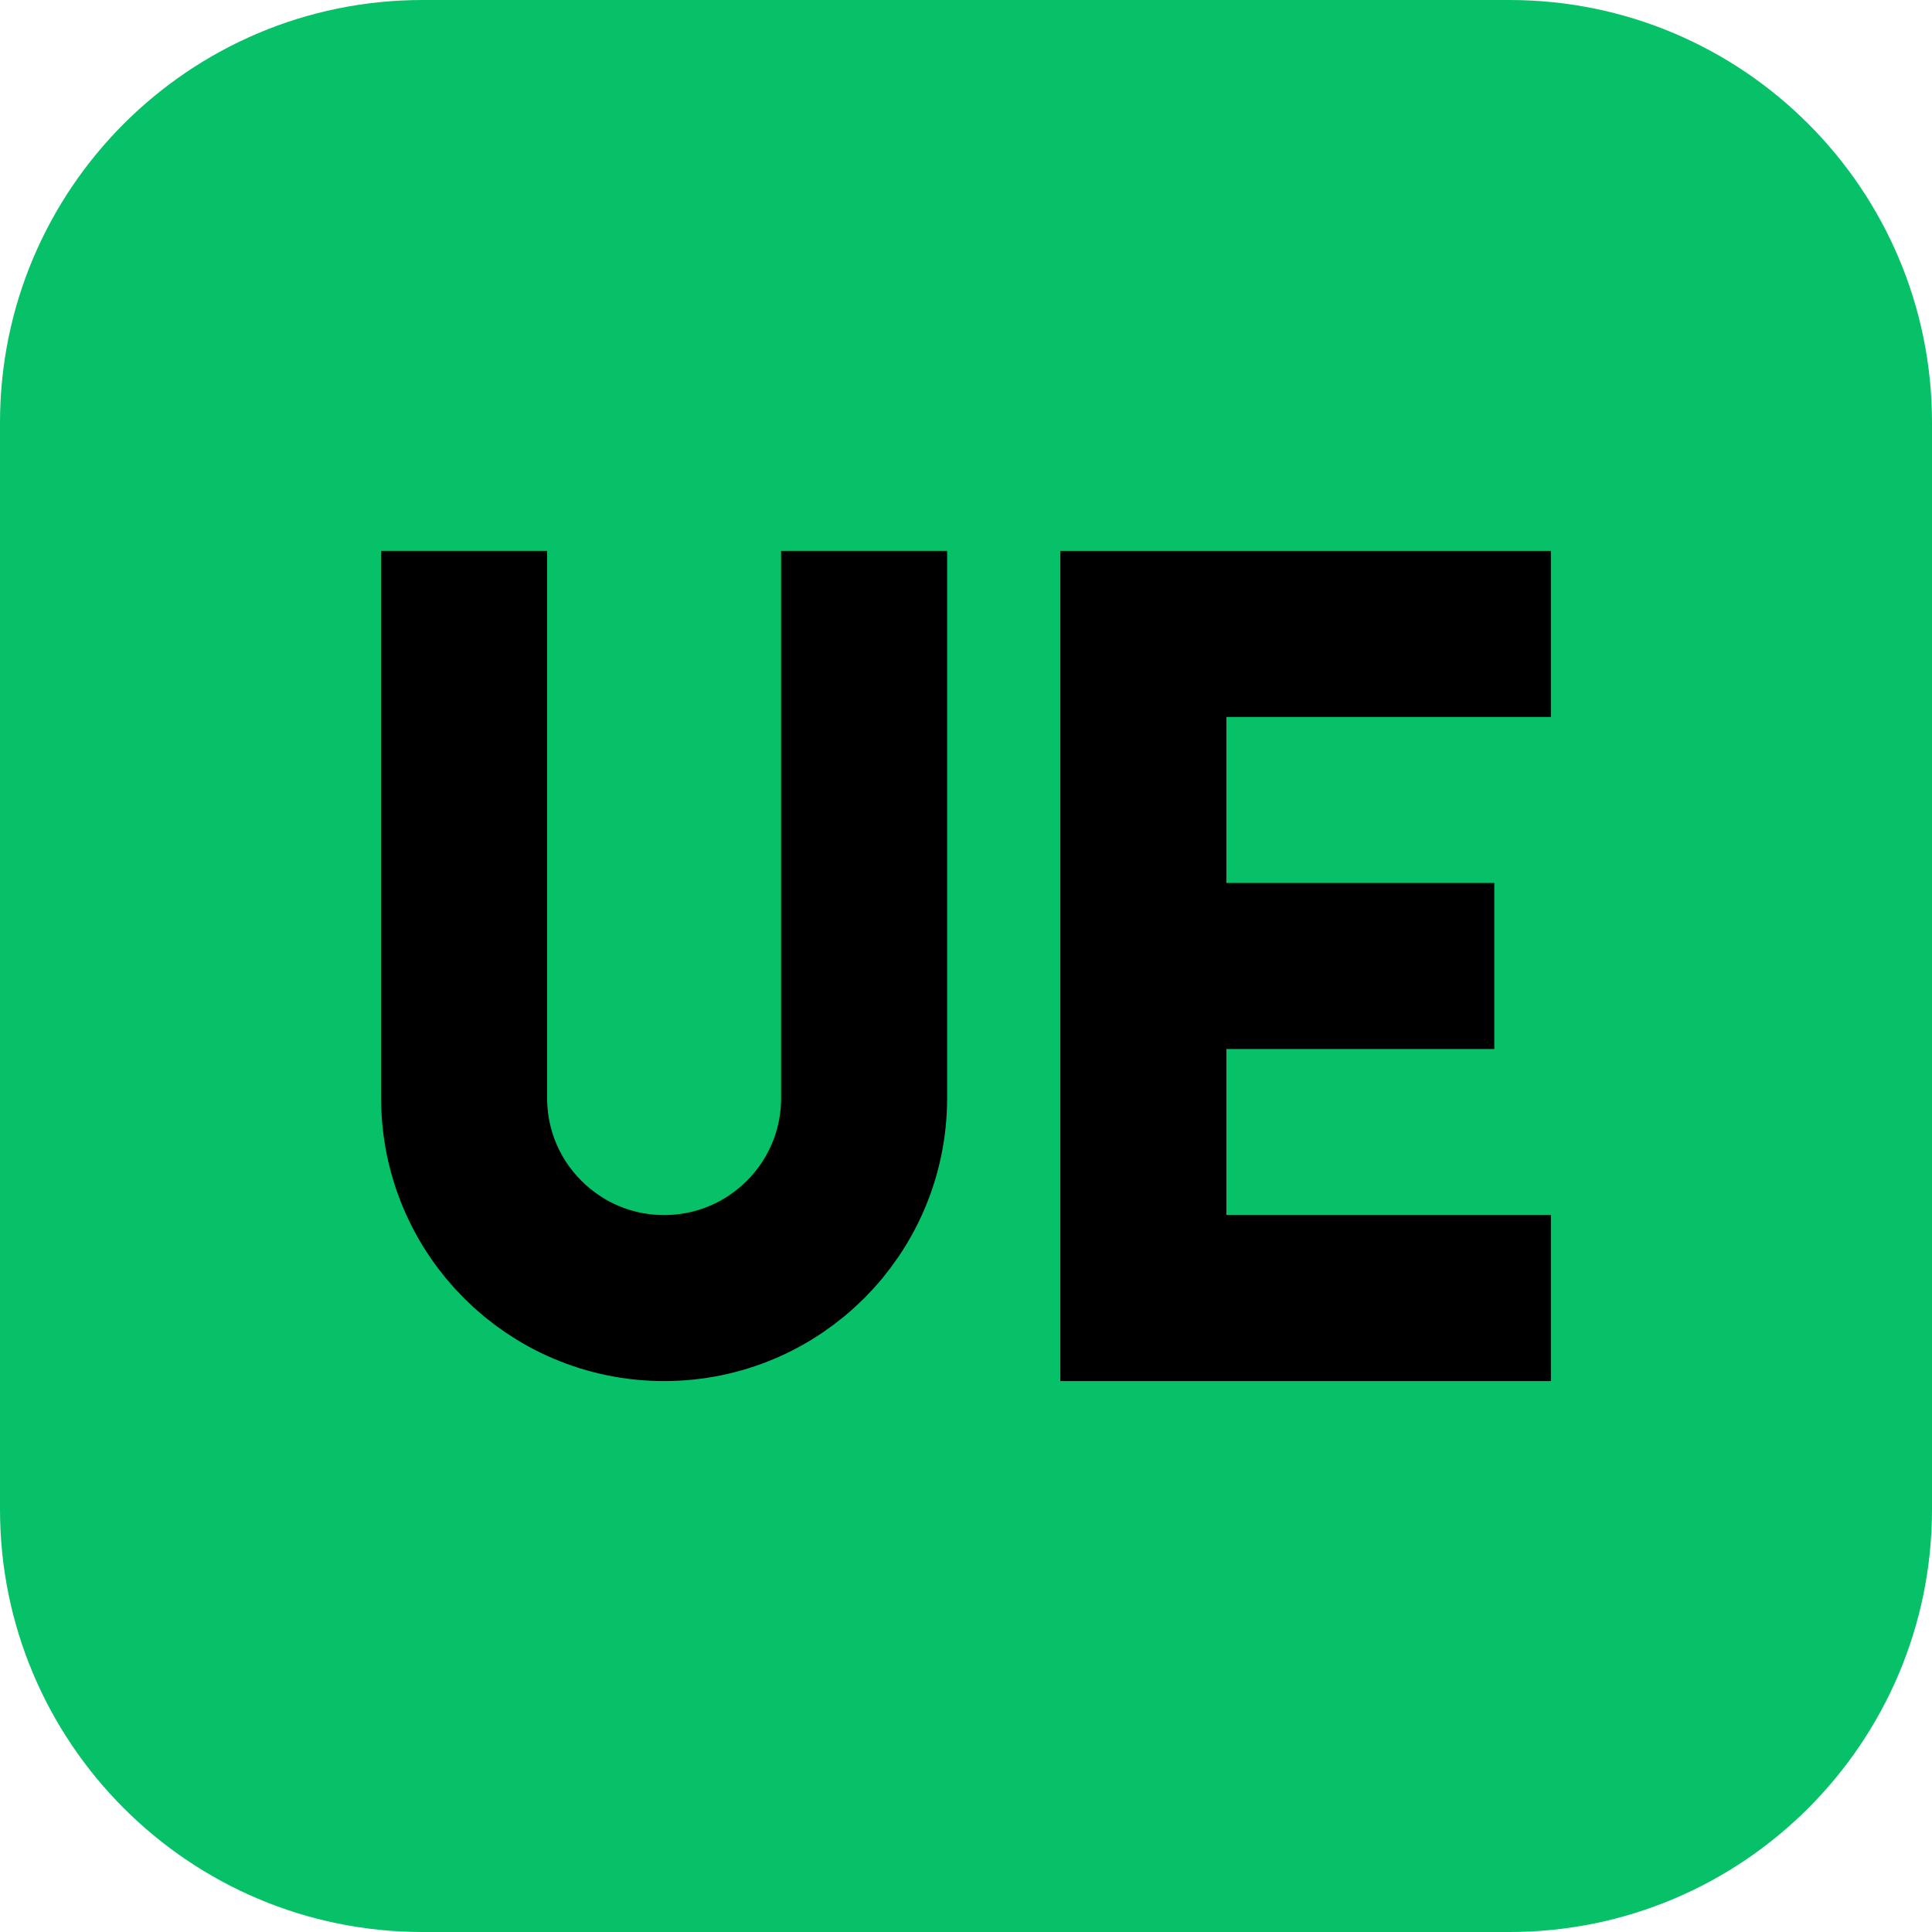
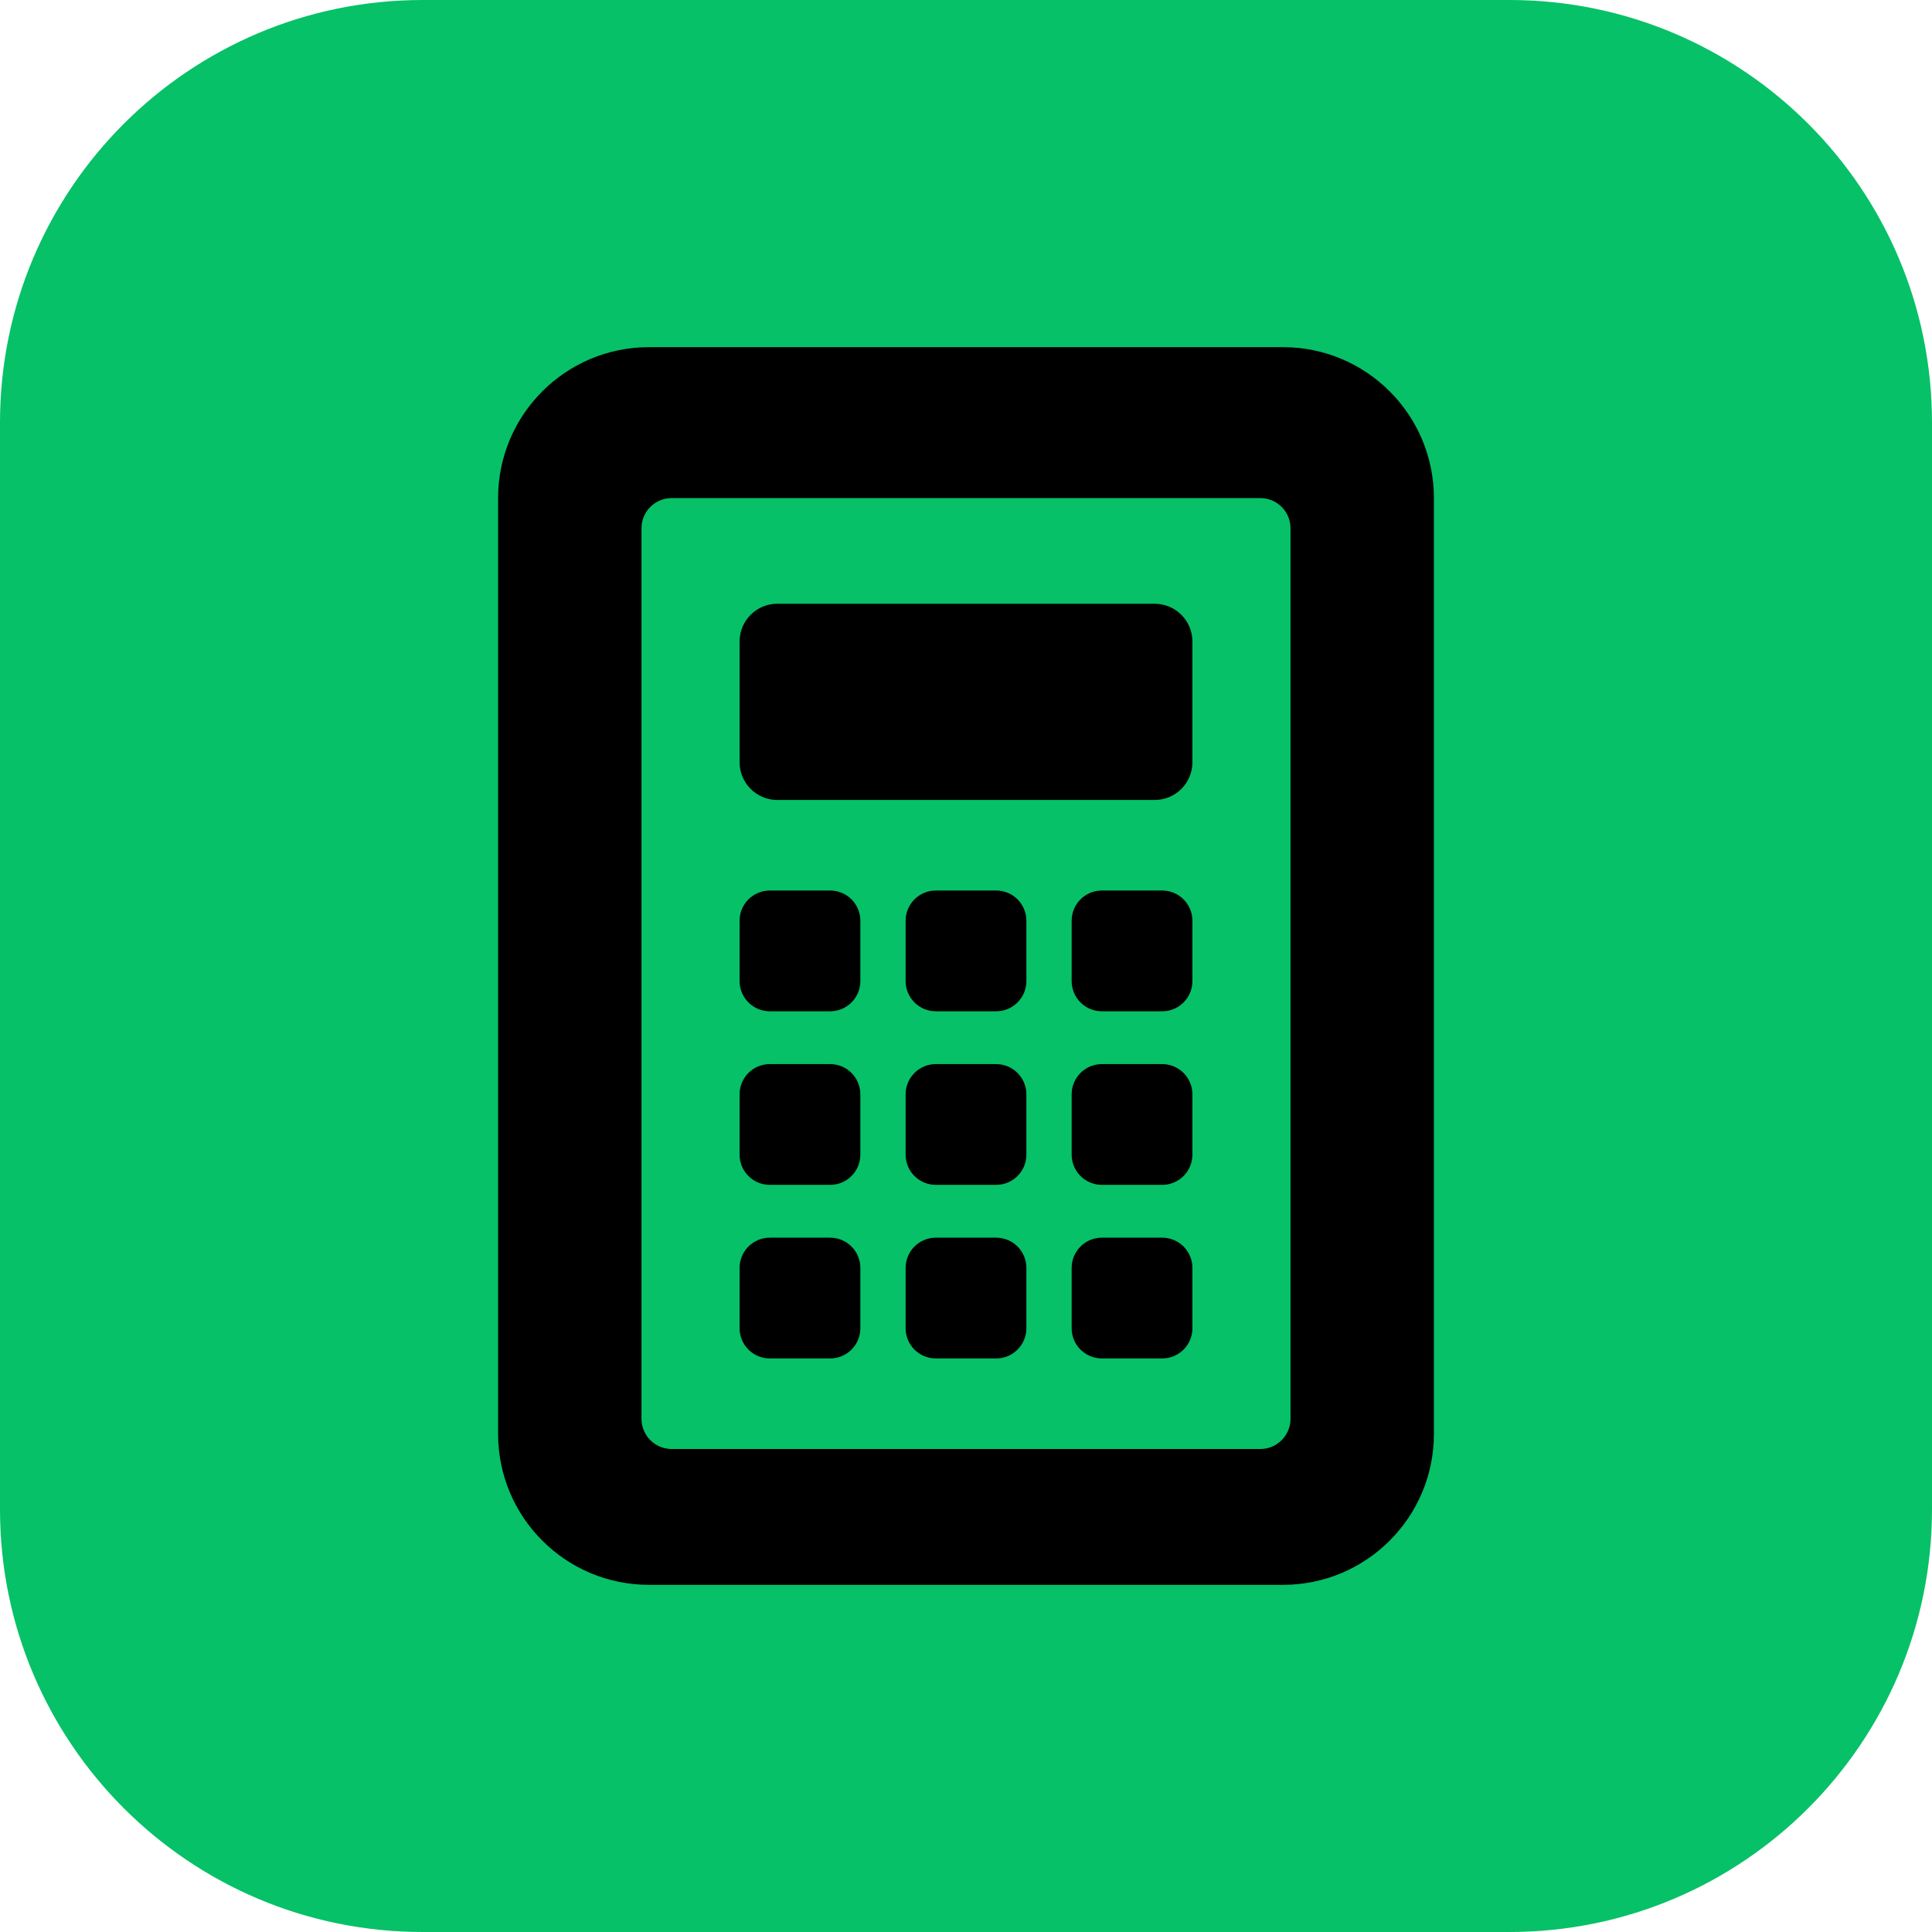
<svg xmlns="http://www.w3.org/2000/svg" viewBox="0 0 512 512">
  <rect width="512" height="512" rx="112" fill="#06c167" />
-   <path d="M123 146V291a53 53 0 0 0 106 0V146" fill="none" stroke="#000" stroke-width="44" />
-   <path d="M281 146h130v44h-86v44h71v44h-71v44h86v44H281z" fill="#000" />
+   <g fill="#000">
+     <path d="M172 92h168a40 40 0 0 1 40 40v248a40 40 0 0 1-40 40H172a40 40 0 0 1-40-40V132a40 40 0 0 1 40-40zm6 40a8 8 0 0 0-8 8v236a8 8 0 0 0 8 8h156a8 8 0 0 0 8-8V140a8 8 0 0 0-8-8z" fill-rule="evenodd" />
+     <rect x="196" y="160" width="120" height="52" rx="10" />
+     <rect x="196" y="236" width="32" height="32" rx="8" />
+     <rect x="240" y="236" width="32" height="32" rx="8" />
+     <rect x="284" y="236" width="32" height="32" rx="8" />
+     <rect x="196" y="282" width="32" height="32" rx="8" />
+     <rect x="240" y="282" width="32" height="32" rx="8" />
+     <rect x="284" y="282" width="32" height="32" rx="8" />
+     <rect x="196" y="328" width="32" height="32" rx="8" />
+     <rect x="240" y="328" width="32" height="32" rx="8" />
+     <rect x="284" y="328" width="32" height="32" rx="8" />
+   </g>
</svg>
